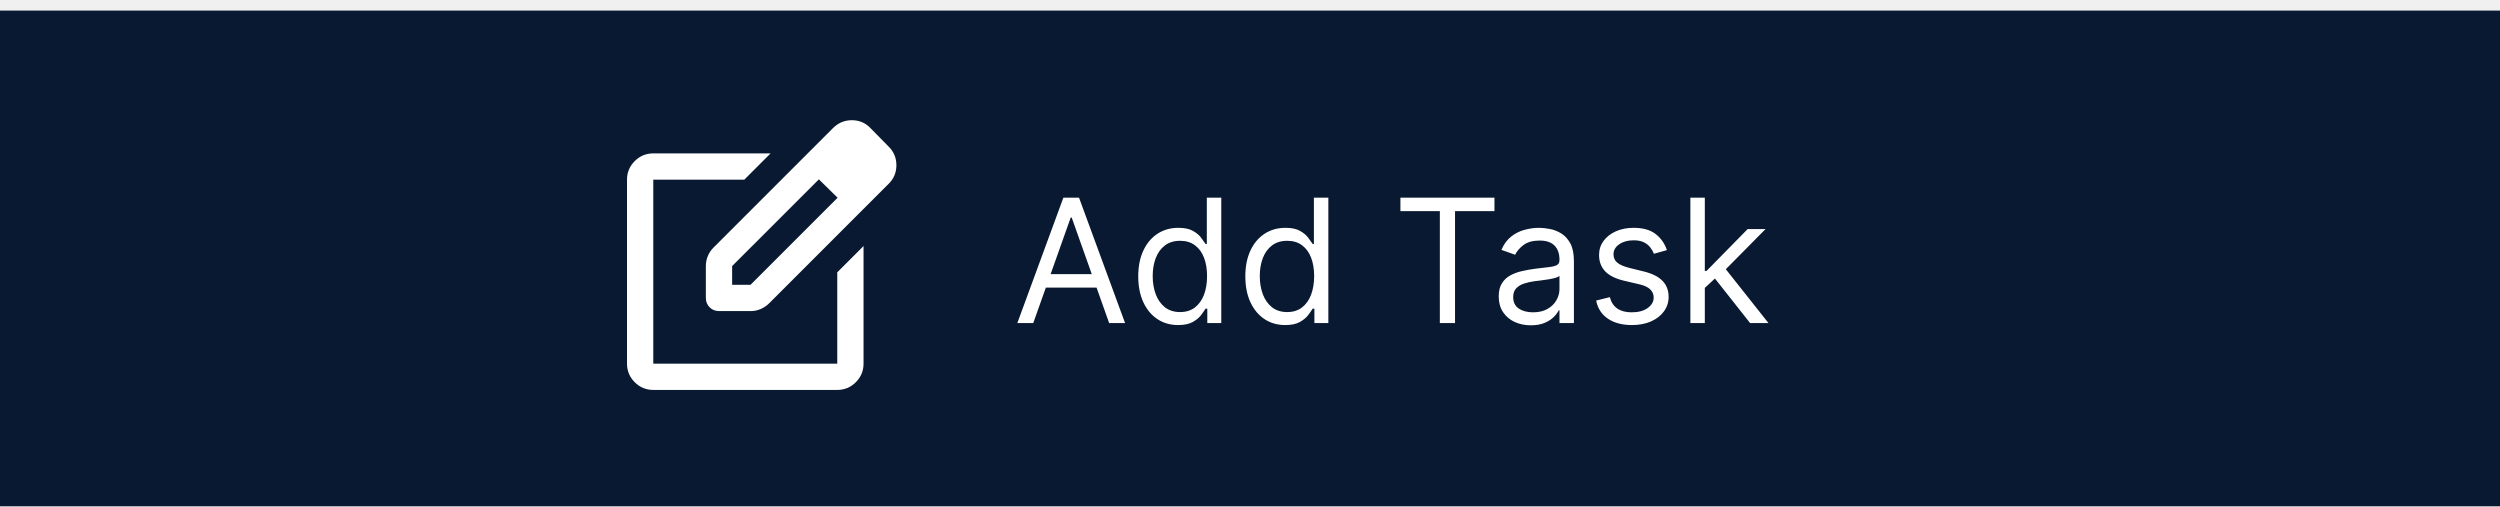
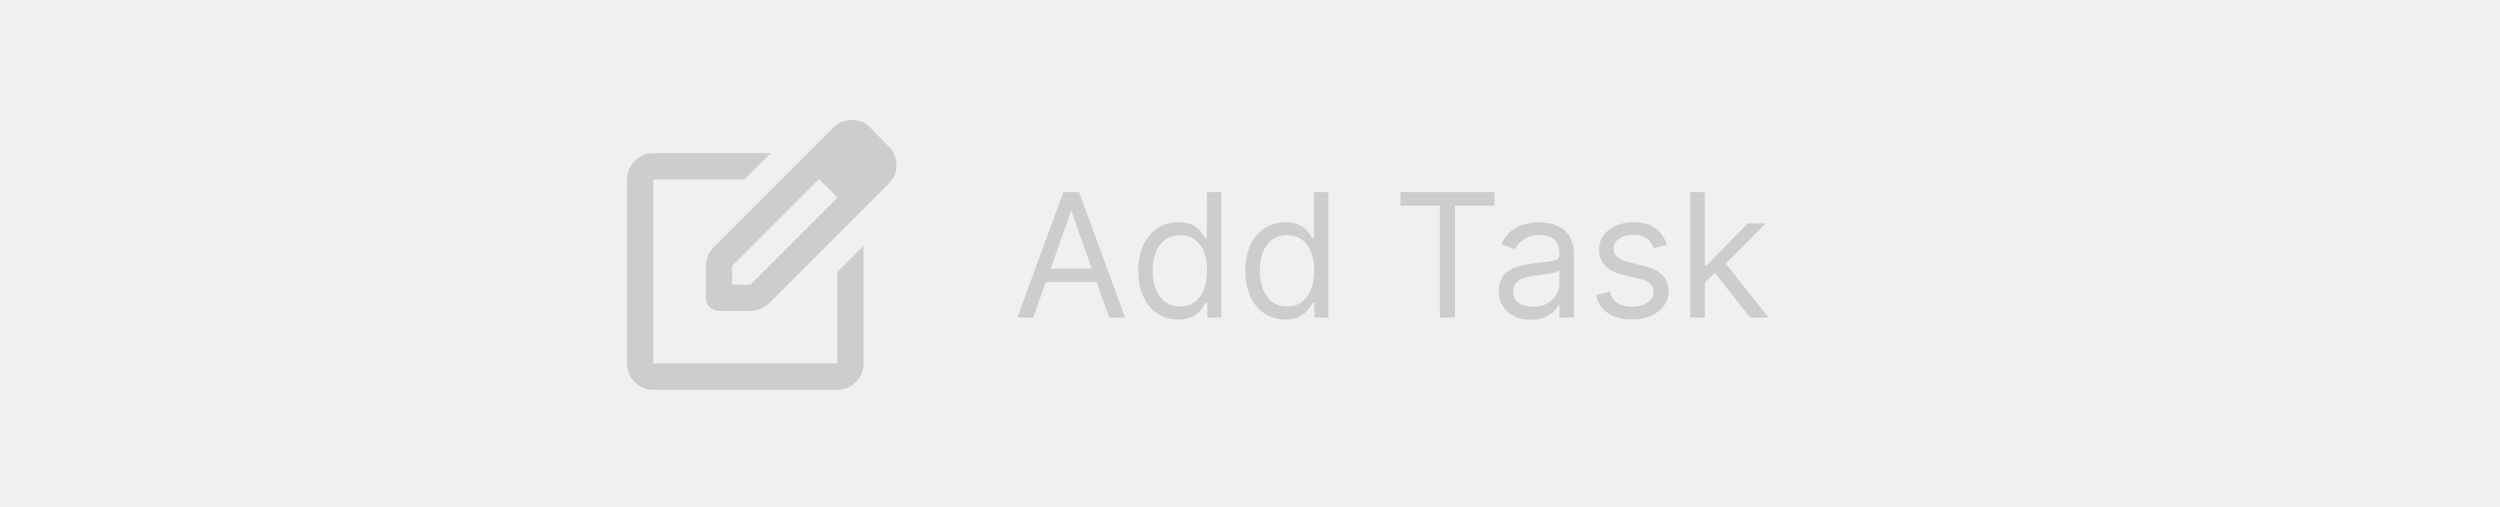
<svg xmlns="http://www.w3.org/2000/svg" width="232" height="47" viewBox="0 0 232 47" fill="none">
-   <rect width="232.003" height="46" transform="translate(-0.00158691 0.98291)" fill="#091931" />
-   <mask id="mask0_165003_5117" style="mask-type:alpha" maskUnits="userSpaceOnUse" x="55" y="8" width="31" height="31">
-     <rect x="55.998" y="8.983" width="30" height="30" fill="#D9D9D9" />
+   <mask id="mask0_69323_5670" style="mask-type:alpha" maskUnits="userSpaceOnUse" x="56" y="8" width="30" height="31">
+     <rect x="56" y="8.966" width="30" height="30" fill="#D9D9D9" />
  </mask>
-   <g mask="url(#mask0_165003_5117)">
-     <path d="M60.625 36.185C59.954 36.185 59.38 35.947 58.902 35.469C58.425 34.991 58.186 34.417 58.186 33.746V16.673C58.186 16.002 58.425 15.428 58.902 14.95C59.38 14.473 59.954 14.234 60.625 14.234H71.509L69.07 16.673H60.625V33.746H77.698V25.271L80.137 22.832V33.746C80.137 34.417 79.898 34.991 79.421 35.469C78.943 35.947 78.369 36.185 77.698 36.185H60.625ZM74.253 14.935L75.991 16.643L67.942 24.691V26.429H69.649L77.729 18.35L79.466 20.057L71.387 28.137C71.164 28.36 70.904 28.538 70.61 28.67C70.315 28.802 70.005 28.868 69.68 28.868H66.722C66.377 28.868 66.087 28.751 65.854 28.518C65.62 28.284 65.503 27.994 65.503 27.649V24.691C65.503 24.366 65.564 24.056 65.686 23.762C65.808 23.467 65.981 23.208 66.204 22.984L74.253 14.935ZM79.466 20.057L74.253 14.935L77.302 11.886C77.79 11.399 78.374 11.155 79.055 11.155C79.736 11.155 80.31 11.399 80.777 11.886L82.485 13.624C82.952 14.092 83.186 14.661 83.186 15.332C83.186 16.002 82.952 16.572 82.485 17.039L79.466 20.057Z" fill="white" />
+   <g mask="url(#mask0_69323_5670)">
+     <path d="M60.627 36.168C59.956 36.168 59.382 35.929 58.904 35.452C58.426 34.974 58.188 34.4 58.188 33.729V16.656C58.188 15.985 58.426 15.411 58.904 14.933C59.382 14.456 59.956 14.217 60.627 14.217H71.511L69.072 16.656H60.627V33.729H77.7V25.253L80.139 22.814V33.729C80.139 34.4 79.9 34.974 79.422 35.452C78.945 35.929 78.37 36.168 77.7 36.168H60.627ZM74.255 14.918L75.992 16.625L67.944 24.674V26.412H69.651L77.73 18.333L79.468 20.04L71.389 28.119C71.165 28.343 70.906 28.521 70.611 28.653C70.317 28.785 70.007 28.851 69.681 28.851H66.724C66.379 28.851 66.089 28.734 65.855 28.5C65.621 28.267 65.505 27.977 65.505 27.632V24.674C65.505 24.349 65.566 24.039 65.688 23.744C65.809 23.45 65.982 23.191 66.206 22.967L74.255 14.918ZM79.468 20.04L74.255 14.918L77.303 11.869C77.791 11.382 78.376 11.138 79.056 11.138C79.737 11.138 80.311 11.382 80.779 11.869L82.486 13.607C82.954 14.075 83.188 14.644 83.188 15.315C83.188 15.985 82.954 16.554 82.486 17.022L79.468 20.04Z" fill="#CDCDCD" />
  </g>
-   <path d="M95.885 29.983H94.407L98.68 18.346H100.135L104.408 29.983H102.93L99.453 20.188H99.362L95.885 29.983ZM96.43 25.438H102.385V26.688H96.43V25.438ZM109.334 30.165C108.606 30.165 107.964 29.981 107.408 29.614C106.851 29.242 106.415 28.72 106.101 28.045C105.786 27.367 105.629 26.566 105.629 25.642C105.629 24.725 105.786 23.93 106.101 23.256C106.415 22.581 106.853 22.061 107.413 21.693C107.974 21.326 108.622 21.142 109.356 21.142C109.925 21.142 110.373 21.237 110.703 21.426C111.036 21.612 111.29 21.824 111.464 22.062C111.642 22.297 111.781 22.491 111.879 22.642H111.993V18.346H113.334V29.983H112.038V28.642H111.879C111.781 28.801 111.64 29.002 111.459 29.244C111.277 29.483 111.017 29.697 110.68 29.886C110.343 30.072 109.894 30.165 109.334 30.165ZM109.515 28.96C110.053 28.96 110.508 28.82 110.879 28.54C111.25 28.256 111.533 27.864 111.726 27.364C111.919 26.86 112.015 26.278 112.015 25.619C112.015 24.968 111.921 24.398 111.731 23.909C111.542 23.417 111.262 23.034 110.89 22.761C110.519 22.485 110.061 22.346 109.515 22.346C108.947 22.346 108.474 22.492 108.095 22.784C107.72 23.072 107.438 23.464 107.248 23.96C107.063 24.453 106.97 25.006 106.97 25.619C106.97 26.241 107.065 26.805 107.254 27.312C107.447 27.816 107.731 28.218 108.106 28.517C108.485 28.812 108.955 28.96 109.515 28.96ZM119.271 30.165C118.544 30.165 117.902 29.981 117.345 29.614C116.788 29.242 116.353 28.72 116.038 28.045C115.724 27.367 115.567 26.566 115.567 25.642C115.567 24.725 115.724 23.93 116.038 23.256C116.353 22.581 116.79 22.061 117.351 21.693C117.911 21.326 118.559 21.142 119.294 21.142C119.862 21.142 120.311 21.237 120.64 21.426C120.974 21.612 121.228 21.824 121.402 22.062C121.58 22.297 121.718 22.491 121.817 22.642H121.93V18.346H123.271V29.983H121.976V28.642H121.817C121.718 28.801 121.578 29.002 121.396 29.244C121.214 29.483 120.955 29.697 120.618 29.886C120.281 30.072 119.832 30.165 119.271 30.165ZM119.453 28.96C119.991 28.96 120.445 28.82 120.817 28.54C121.188 28.256 121.47 27.864 121.663 27.364C121.856 26.86 121.953 26.278 121.953 25.619C121.953 24.968 121.858 24.398 121.669 23.909C121.479 23.417 121.199 23.034 120.828 22.761C120.457 22.485 119.998 22.346 119.453 22.346C118.885 22.346 118.411 22.492 118.033 22.784C117.658 23.072 117.375 23.464 117.186 23.96C117 24.453 116.908 25.006 116.908 25.619C116.908 26.241 117.002 26.805 117.192 27.312C117.385 27.816 117.669 28.218 118.044 28.517C118.423 28.812 118.892 28.96 119.453 28.96ZM129.959 19.596V18.346H138.686V19.596H135.027V29.983H133.618V19.596H129.959ZM142.059 30.188C141.506 30.188 141.005 30.083 140.554 29.875C140.103 29.663 139.745 29.358 139.48 28.96C139.215 28.559 139.082 28.074 139.082 27.506C139.082 27.006 139.181 26.6 139.378 26.29C139.575 25.975 139.838 25.729 140.167 25.551C140.497 25.373 140.861 25.241 141.258 25.153C141.66 25.062 142.063 24.991 142.469 24.938C142.999 24.869 143.429 24.818 143.758 24.784C144.092 24.746 144.334 24.684 144.486 24.596C144.641 24.509 144.719 24.358 144.719 24.142V24.096C144.719 23.536 144.565 23.1 144.258 22.79C143.955 22.479 143.495 22.324 142.878 22.324C142.238 22.324 141.736 22.464 141.372 22.744C141.008 23.025 140.753 23.324 140.605 23.642L139.332 23.188C139.559 22.657 139.863 22.244 140.241 21.949C140.624 21.65 141.041 21.441 141.491 21.324C141.946 21.203 142.393 21.142 142.832 21.142C143.113 21.142 143.434 21.176 143.798 21.244C144.166 21.309 144.52 21.443 144.861 21.648C145.205 21.852 145.491 22.161 145.719 22.574C145.946 22.987 146.059 23.54 146.059 24.233V29.983H144.719V28.801H144.65C144.559 28.991 144.408 29.193 144.196 29.409C143.984 29.625 143.702 29.809 143.349 29.96C142.997 30.112 142.567 30.188 142.059 30.188ZM142.264 28.983C142.794 28.983 143.241 28.879 143.605 28.67C143.972 28.462 144.249 28.193 144.434 27.864C144.624 27.534 144.719 27.188 144.719 26.824V25.596C144.662 25.665 144.537 25.727 144.344 25.784C144.154 25.837 143.934 25.884 143.684 25.926C143.438 25.964 143.198 25.998 142.963 26.028C142.732 26.055 142.544 26.078 142.4 26.096C142.052 26.142 141.726 26.216 141.423 26.318C141.124 26.417 140.881 26.566 140.696 26.767C140.514 26.964 140.423 27.233 140.423 27.574C140.423 28.04 140.595 28.392 140.94 28.631C141.289 28.866 141.73 28.983 142.264 28.983ZM154.689 23.21L153.484 23.551C153.408 23.35 153.297 23.155 153.149 22.966C153.005 22.773 152.808 22.614 152.558 22.489C152.308 22.364 151.988 22.301 151.598 22.301C151.064 22.301 150.619 22.424 150.263 22.67C149.91 22.913 149.734 23.221 149.734 23.596C149.734 23.93 149.855 24.193 150.098 24.386C150.34 24.579 150.719 24.741 151.234 24.869L152.53 25.188C153.31 25.377 153.891 25.667 154.274 26.057C154.657 26.443 154.848 26.941 154.848 27.551C154.848 28.051 154.704 28.498 154.416 28.892C154.132 29.286 153.734 29.596 153.223 29.824C152.711 30.051 152.117 30.165 151.439 30.165C150.549 30.165 149.812 29.971 149.229 29.585C148.645 29.199 148.276 28.634 148.121 27.892L149.393 27.574C149.515 28.044 149.744 28.396 150.081 28.631C150.422 28.866 150.867 28.983 151.416 28.983C152.041 28.983 152.537 28.85 152.905 28.585C153.276 28.316 153.461 27.994 153.461 27.619C153.461 27.316 153.355 27.062 153.143 26.858C152.931 26.65 152.605 26.494 152.166 26.392L150.711 26.051C149.912 25.862 149.325 25.568 148.95 25.17C148.579 24.769 148.393 24.267 148.393 23.665C148.393 23.172 148.532 22.737 148.808 22.358C149.088 21.979 149.469 21.682 149.95 21.466C150.435 21.25 150.984 21.142 151.598 21.142C152.461 21.142 153.14 21.331 153.632 21.71C154.128 22.089 154.48 22.589 154.689 23.21ZM158.116 26.801L158.094 25.142H158.366L162.184 21.256H163.844L159.775 25.369H159.662L158.116 26.801ZM156.866 29.983V18.346H158.207V29.983H156.866ZM162.412 29.983L159.003 25.665L159.957 24.733L164.116 29.983H162.412Z" fill="white" />
+   <path d="M95.886 29.466H94.409L98.682 17.829H100.136L104.409 29.466H102.932L99.454 19.67H99.364L95.886 29.466ZM96.432 24.92H102.386V26.17H96.432V24.92ZM109.335 29.648C108.608 29.648 107.966 29.464 107.409 29.096C106.852 28.725 106.417 28.203 106.102 27.528C105.788 26.85 105.631 26.049 105.631 25.125C105.631 24.208 105.788 23.413 106.102 22.738C106.417 22.064 106.854 21.544 107.415 21.176C107.975 20.809 108.623 20.625 109.358 20.625C109.926 20.625 110.375 20.72 110.705 20.909C111.038 21.095 111.292 21.307 111.466 21.545C111.644 21.78 111.782 21.973 111.881 22.125H111.994V17.829H113.335V29.466H112.04V28.125H111.881C111.782 28.284 111.642 28.485 111.46 28.727C111.278 28.966 111.019 29.18 110.682 29.369C110.345 29.555 109.896 29.648 109.335 29.648ZM109.517 28.443C110.055 28.443 110.509 28.303 110.881 28.023C111.252 27.738 111.534 27.346 111.727 26.846C111.92 26.343 112.017 25.761 112.017 25.102C112.017 24.451 111.922 23.881 111.733 23.392C111.544 22.899 111.263 22.517 110.892 22.244C110.521 21.968 110.063 21.829 109.517 21.829C108.949 21.829 108.475 21.975 108.097 22.267C107.722 22.555 107.439 22.947 107.25 23.443C107.064 23.936 106.972 24.488 106.972 25.102C106.972 25.723 107.066 26.288 107.256 26.795C107.449 27.299 107.733 27.701 108.108 28C108.487 28.295 108.956 28.443 109.517 28.443ZM119.273 29.648C118.545 29.648 117.903 29.464 117.347 29.096C116.79 28.725 116.354 28.203 116.04 27.528C115.725 26.85 115.568 26.049 115.568 25.125C115.568 24.208 115.725 23.413 116.04 22.738C116.354 22.064 116.792 21.544 117.352 21.176C117.913 20.809 118.561 20.625 119.295 20.625C119.864 20.625 120.313 20.72 120.642 20.909C120.975 21.095 121.229 21.307 121.403 21.545C121.581 21.78 121.72 21.973 121.818 22.125H121.932V17.829H123.273V29.466H121.977V28.125H121.818C121.72 28.284 121.58 28.485 121.398 28.727C121.216 28.966 120.956 29.18 120.619 29.369C120.282 29.555 119.833 29.648 119.273 29.648ZM119.455 28.443C119.992 28.443 120.447 28.303 120.818 28.023C121.189 27.738 121.472 27.346 121.665 26.846C121.858 26.343 121.955 25.761 121.955 25.102C121.955 24.451 121.86 23.881 121.67 23.392C121.481 22.899 121.201 22.517 120.83 22.244C120.458 21.968 120 21.829 119.455 21.829C118.886 21.829 118.413 21.975 118.034 22.267C117.659 22.555 117.377 22.947 117.188 23.443C117.002 23.936 116.909 24.488 116.909 25.102C116.909 25.723 117.004 26.288 117.193 26.795C117.386 27.299 117.67 27.701 118.045 28C118.424 28.295 118.894 28.443 119.455 28.443ZM129.96 19.079V17.829H138.688V19.079H135.028V29.466H133.619V19.079H129.96ZM142.061 29.67C141.508 29.67 141.006 29.566 140.555 29.358C140.105 29.146 139.747 28.841 139.482 28.443C139.216 28.042 139.084 27.557 139.084 26.988C139.084 26.488 139.182 26.083 139.379 25.773C139.576 25.458 139.839 25.212 140.169 25.034C140.499 24.856 140.862 24.723 141.26 24.636C141.661 24.545 142.065 24.473 142.47 24.42C143 24.352 143.43 24.301 143.76 24.267C144.093 24.229 144.336 24.167 144.487 24.079C144.643 23.992 144.72 23.841 144.72 23.625V23.579C144.72 23.019 144.567 22.583 144.26 22.273C143.957 21.962 143.497 21.807 142.879 21.807C142.239 21.807 141.737 21.947 141.374 22.227C141.01 22.508 140.754 22.807 140.607 23.125L139.334 22.67C139.561 22.14 139.864 21.727 140.243 21.432C140.625 21.133 141.042 20.924 141.493 20.807C141.947 20.686 142.394 20.625 142.834 20.625C143.114 20.625 143.436 20.659 143.8 20.727C144.167 20.792 144.521 20.926 144.862 21.131C145.207 21.335 145.493 21.644 145.72 22.057C145.947 22.47 146.061 23.023 146.061 23.716V29.466H144.72V28.284H144.652C144.561 28.473 144.41 28.676 144.197 28.892C143.985 29.108 143.703 29.292 143.351 29.443C142.999 29.595 142.569 29.67 142.061 29.67ZM142.266 28.466C142.796 28.466 143.243 28.362 143.607 28.153C143.974 27.945 144.25 27.676 144.436 27.346C144.625 27.017 144.72 26.67 144.72 26.307V25.079C144.663 25.148 144.538 25.21 144.345 25.267C144.156 25.32 143.936 25.367 143.686 25.409C143.44 25.447 143.199 25.481 142.964 25.511C142.733 25.538 142.546 25.561 142.402 25.579C142.054 25.625 141.728 25.699 141.425 25.801C141.125 25.899 140.883 26.049 140.697 26.25C140.516 26.447 140.425 26.716 140.425 27.057C140.425 27.523 140.597 27.875 140.942 28.113C141.29 28.348 141.732 28.466 142.266 28.466ZM154.69 22.693L153.486 23.034C153.41 22.833 153.298 22.638 153.151 22.449C153.007 22.256 152.81 22.096 152.56 21.971C152.31 21.846 151.99 21.784 151.599 21.784C151.065 21.784 150.62 21.907 150.264 22.153C149.912 22.396 149.736 22.704 149.736 23.079C149.736 23.413 149.857 23.676 150.099 23.869C150.342 24.062 150.721 24.223 151.236 24.352L152.531 24.67C153.312 24.86 153.893 25.149 154.276 25.54C154.658 25.926 154.849 26.424 154.849 27.034C154.849 27.534 154.705 27.981 154.418 28.375C154.134 28.769 153.736 29.079 153.224 29.307C152.713 29.534 152.118 29.648 151.44 29.648C150.55 29.648 149.813 29.454 149.23 29.068C148.647 28.682 148.277 28.117 148.122 27.375L149.395 27.057C149.516 27.526 149.745 27.879 150.082 28.113C150.423 28.348 150.868 28.466 151.418 28.466C152.043 28.466 152.539 28.333 152.906 28.068C153.277 27.799 153.463 27.477 153.463 27.102C153.463 26.799 153.357 26.545 153.145 26.341C152.933 26.133 152.607 25.977 152.168 25.875L150.713 25.534C149.914 25.345 149.327 25.051 148.952 24.653C148.58 24.252 148.395 23.75 148.395 23.148C148.395 22.655 148.533 22.22 148.81 21.841C149.09 21.462 149.471 21.165 149.952 20.949C150.437 20.733 150.986 20.625 151.599 20.625C152.463 20.625 153.141 20.814 153.634 21.193C154.13 21.572 154.482 22.072 154.69 22.693ZM158.118 26.284L158.095 24.625H158.368L162.186 20.738H163.845L159.777 24.852H159.663L158.118 26.284ZM156.868 29.466V17.829H158.209V29.466H156.868ZM162.413 29.466L159.004 25.148L159.959 24.216L164.118 29.466H162.413Z" fill="#CDCDCD" />
</svg>
